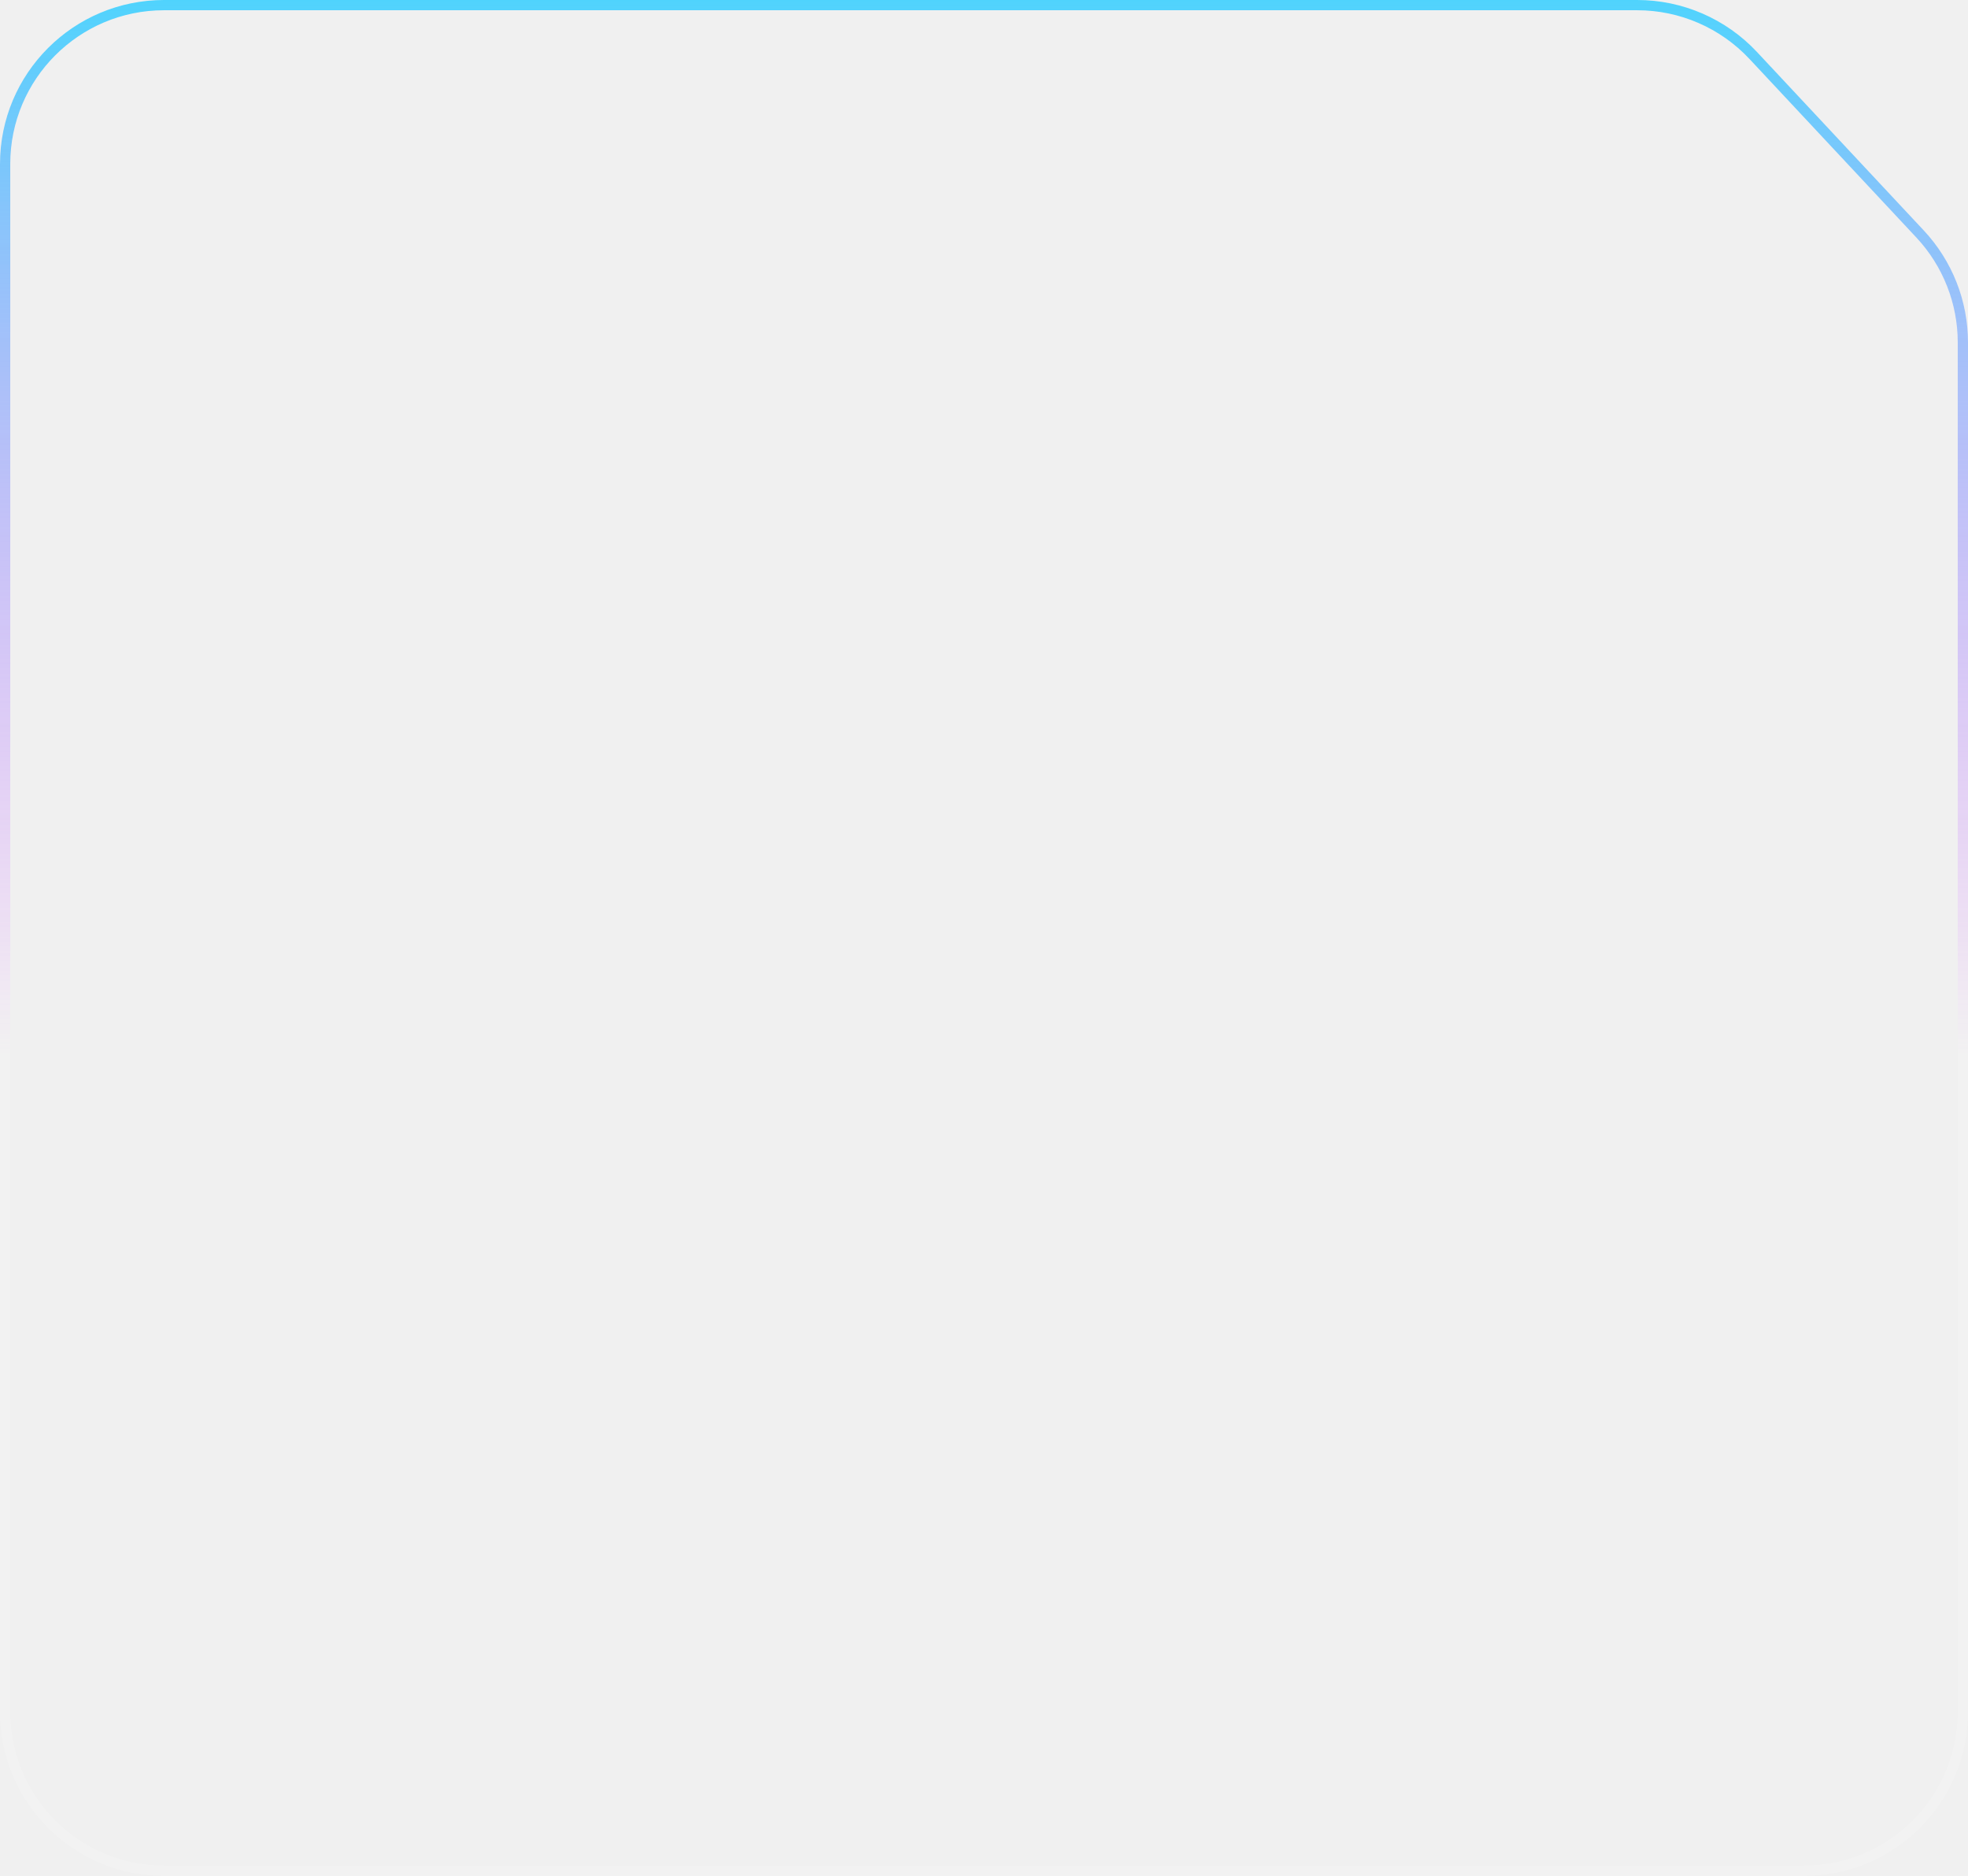
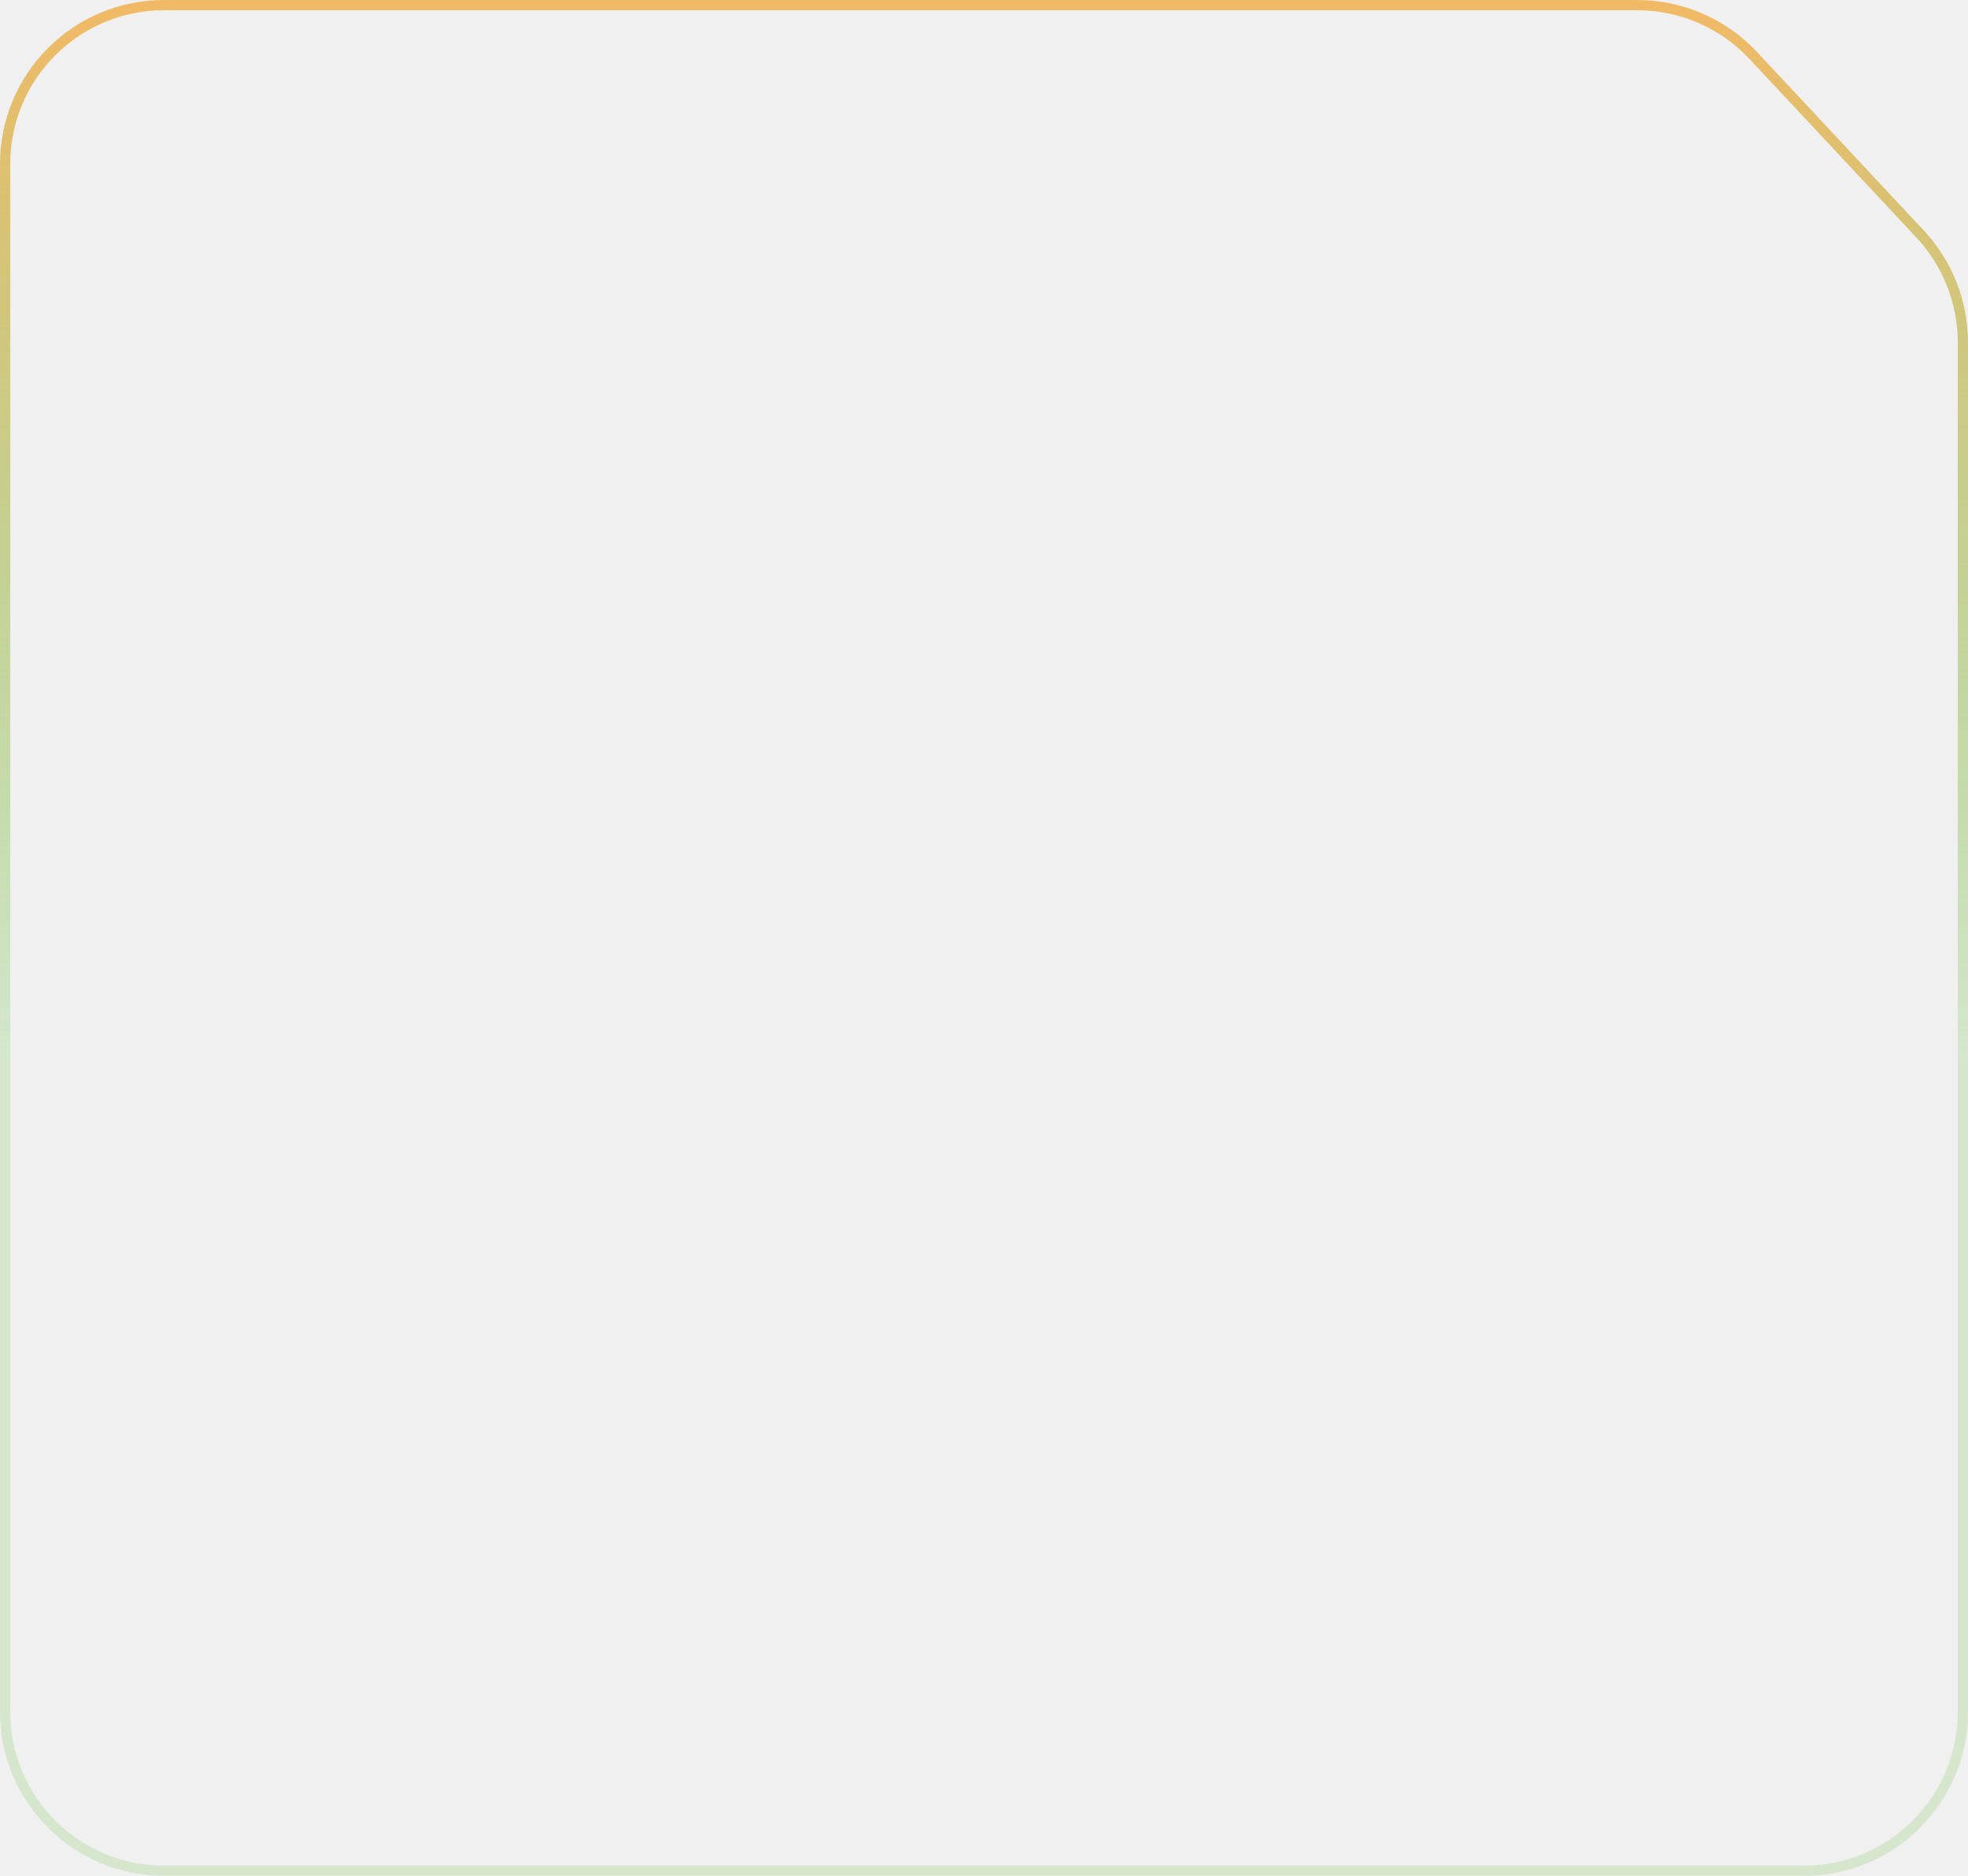
<svg xmlns="http://www.w3.org/2000/svg" preserveAspectRatio="none" width="384" height="366" viewBox="0 0 384 366" fill="none">
  <path vector-effect="non-scaling-stroke" d="M32 1H319.453C328.037 1 336.238 4.56 342.1 10.832L374.648 45.654C380.015 51.397 383 58.963 383 66.823V334C383 351.121 369.121 365 352 365H32C14.879 365 1 351.121 1 334V32C1 14.879 14.879 1 32 1Z" stroke="white" stroke-opacity="0.15" stroke-width="2" />
  <path vector-effect="non-scaling-stroke" d="M32 1H319.453C328.037 1 336.238 4.56 342.1 10.832L374.648 45.654C380.015 51.397 383 58.963 383 66.823V334C383 351.121 369.121 365 352 365H32C14.879 365 1 351.121 1 334V32C1 14.879 14.879 1 32 1Z" stroke="url(#paint0_linear_333_9188)" stroke-opacity="0.85" stroke-width="2" />
  <defs>
    <linearGradient id="paint0_linear_333_9188" x1="192" y1="0" x2="192" y2="366" gradientUnits="userSpaceOnUse">
-       <stop stop-color="#33CEFF" />
-       <stop offset="0.563" stop-color="#D633FF" stop-opacity="0" />
+       <stop stop-color="#F2AF4C" />
+       <stop offset="0.563" stop-color="#45AD15" stop-opacity="0.2" />
    </linearGradient>
  </defs>
</svg>
